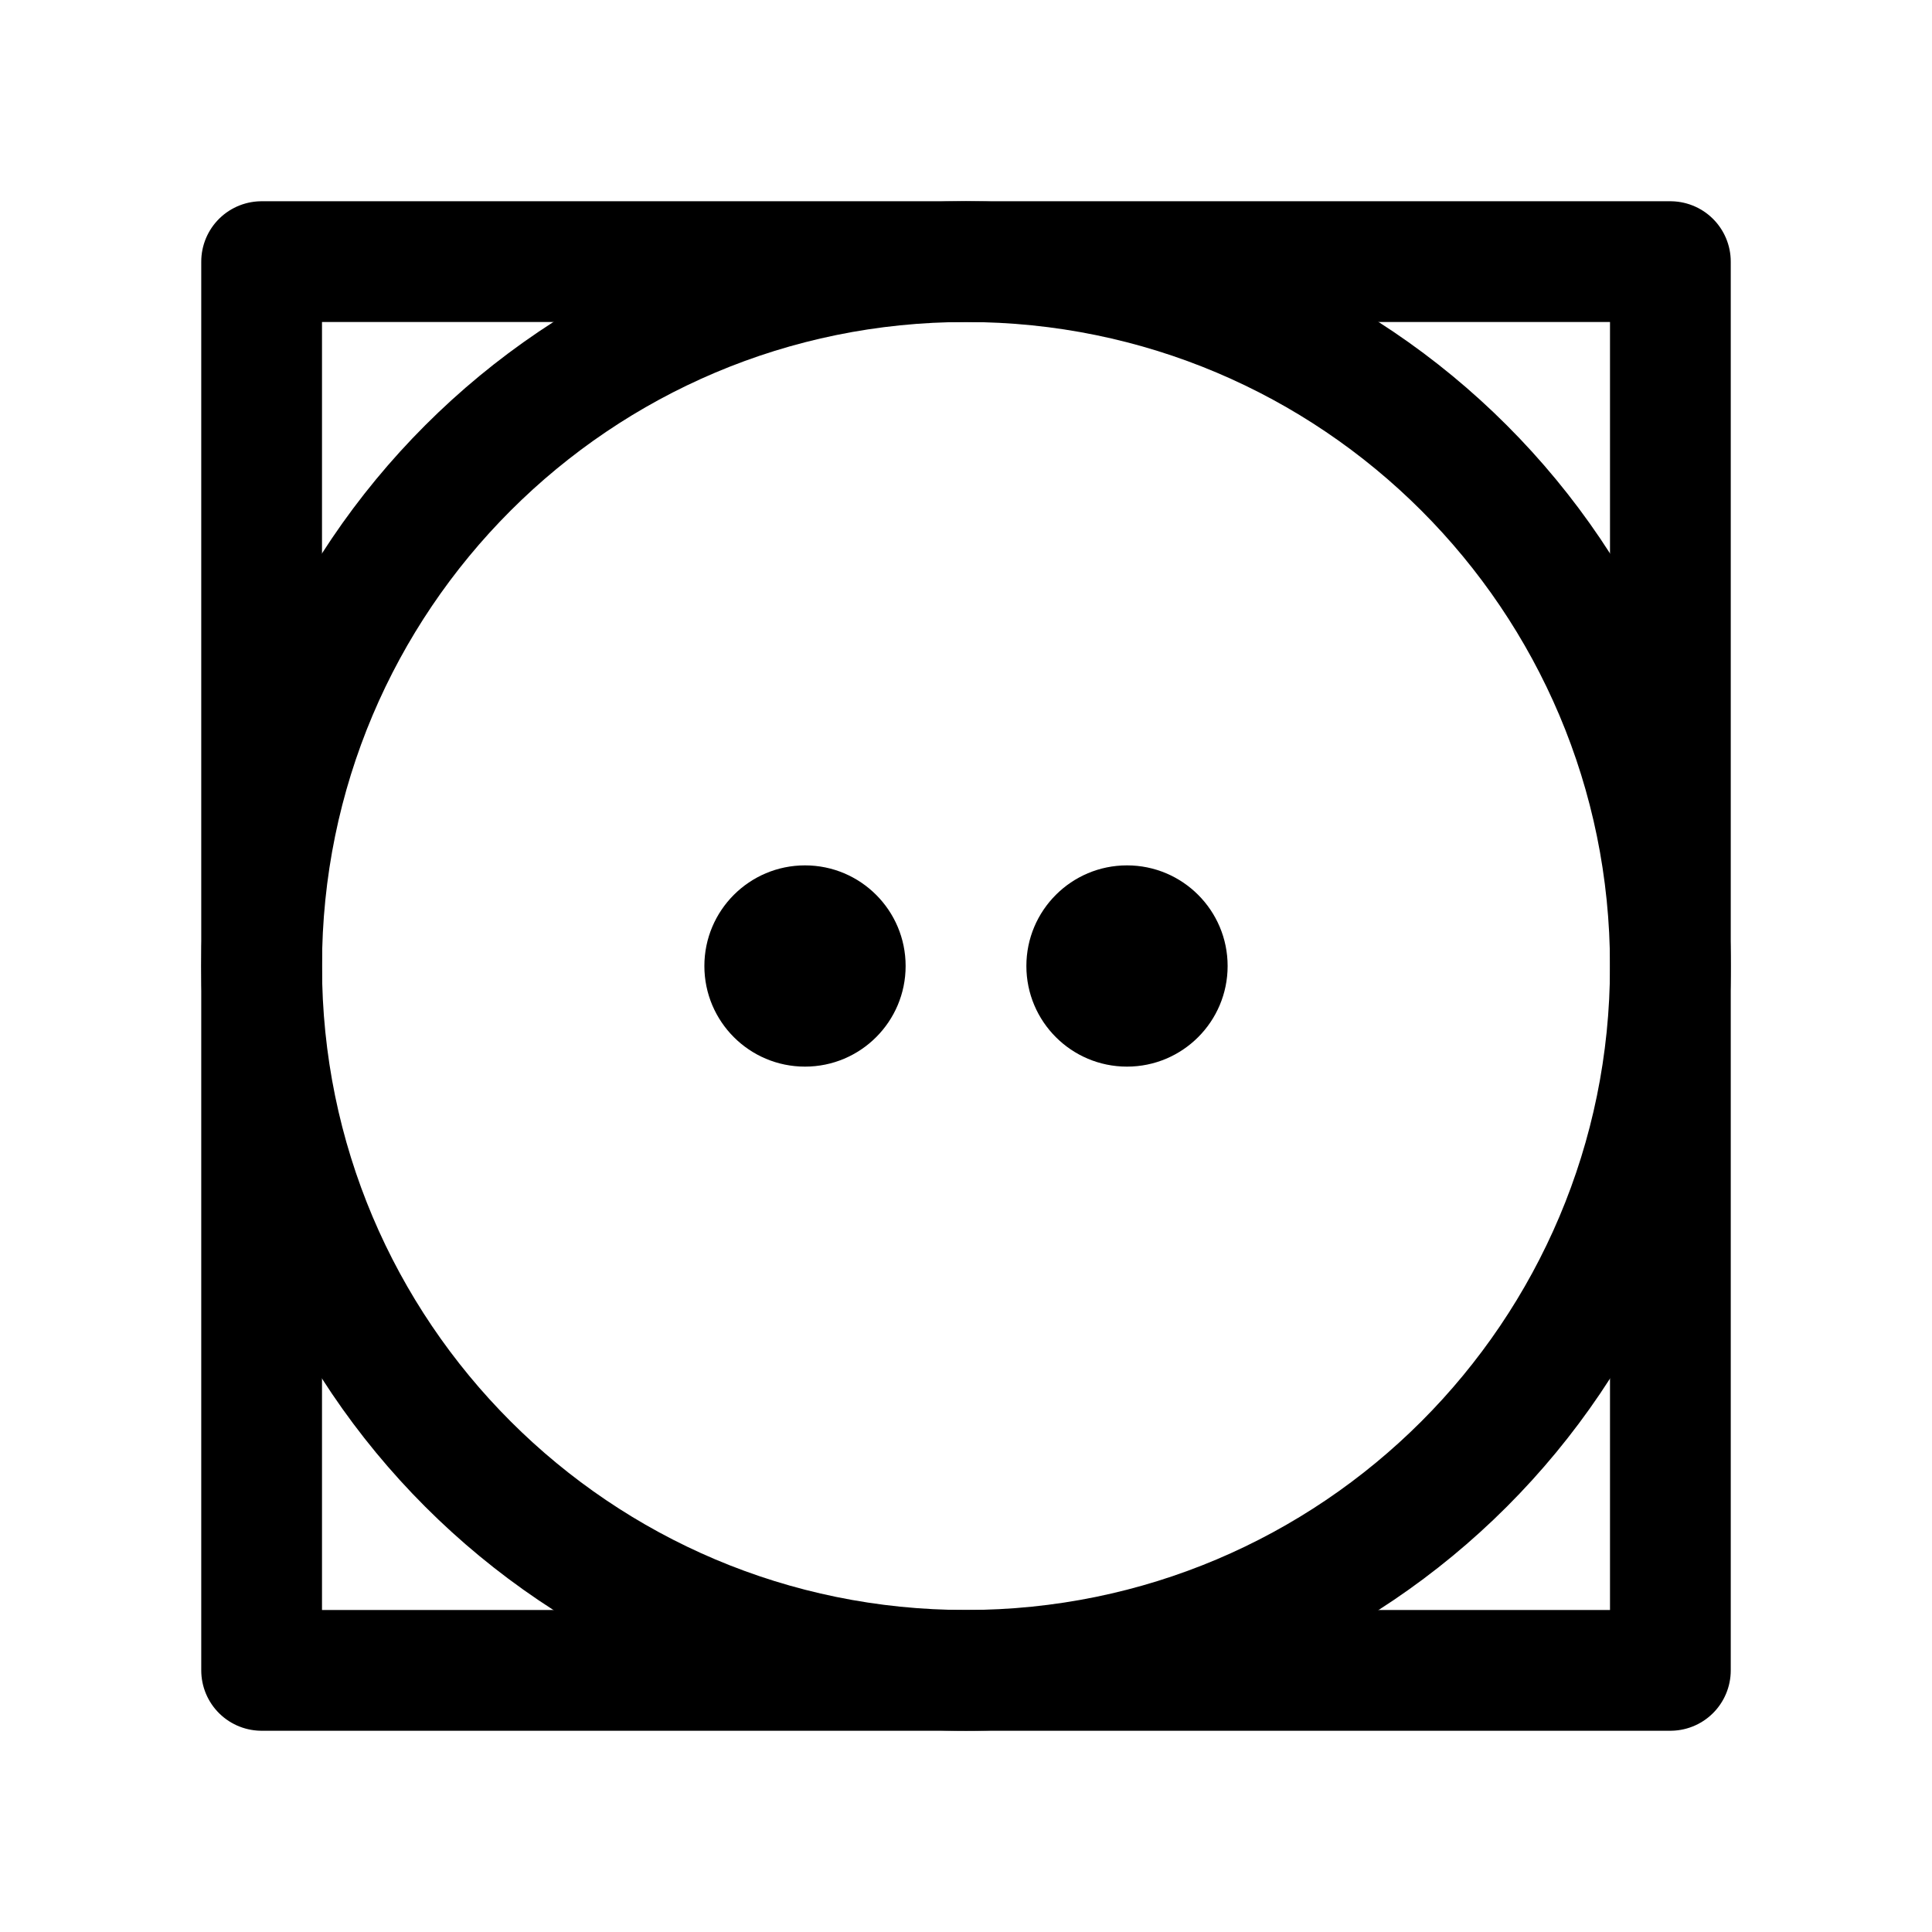
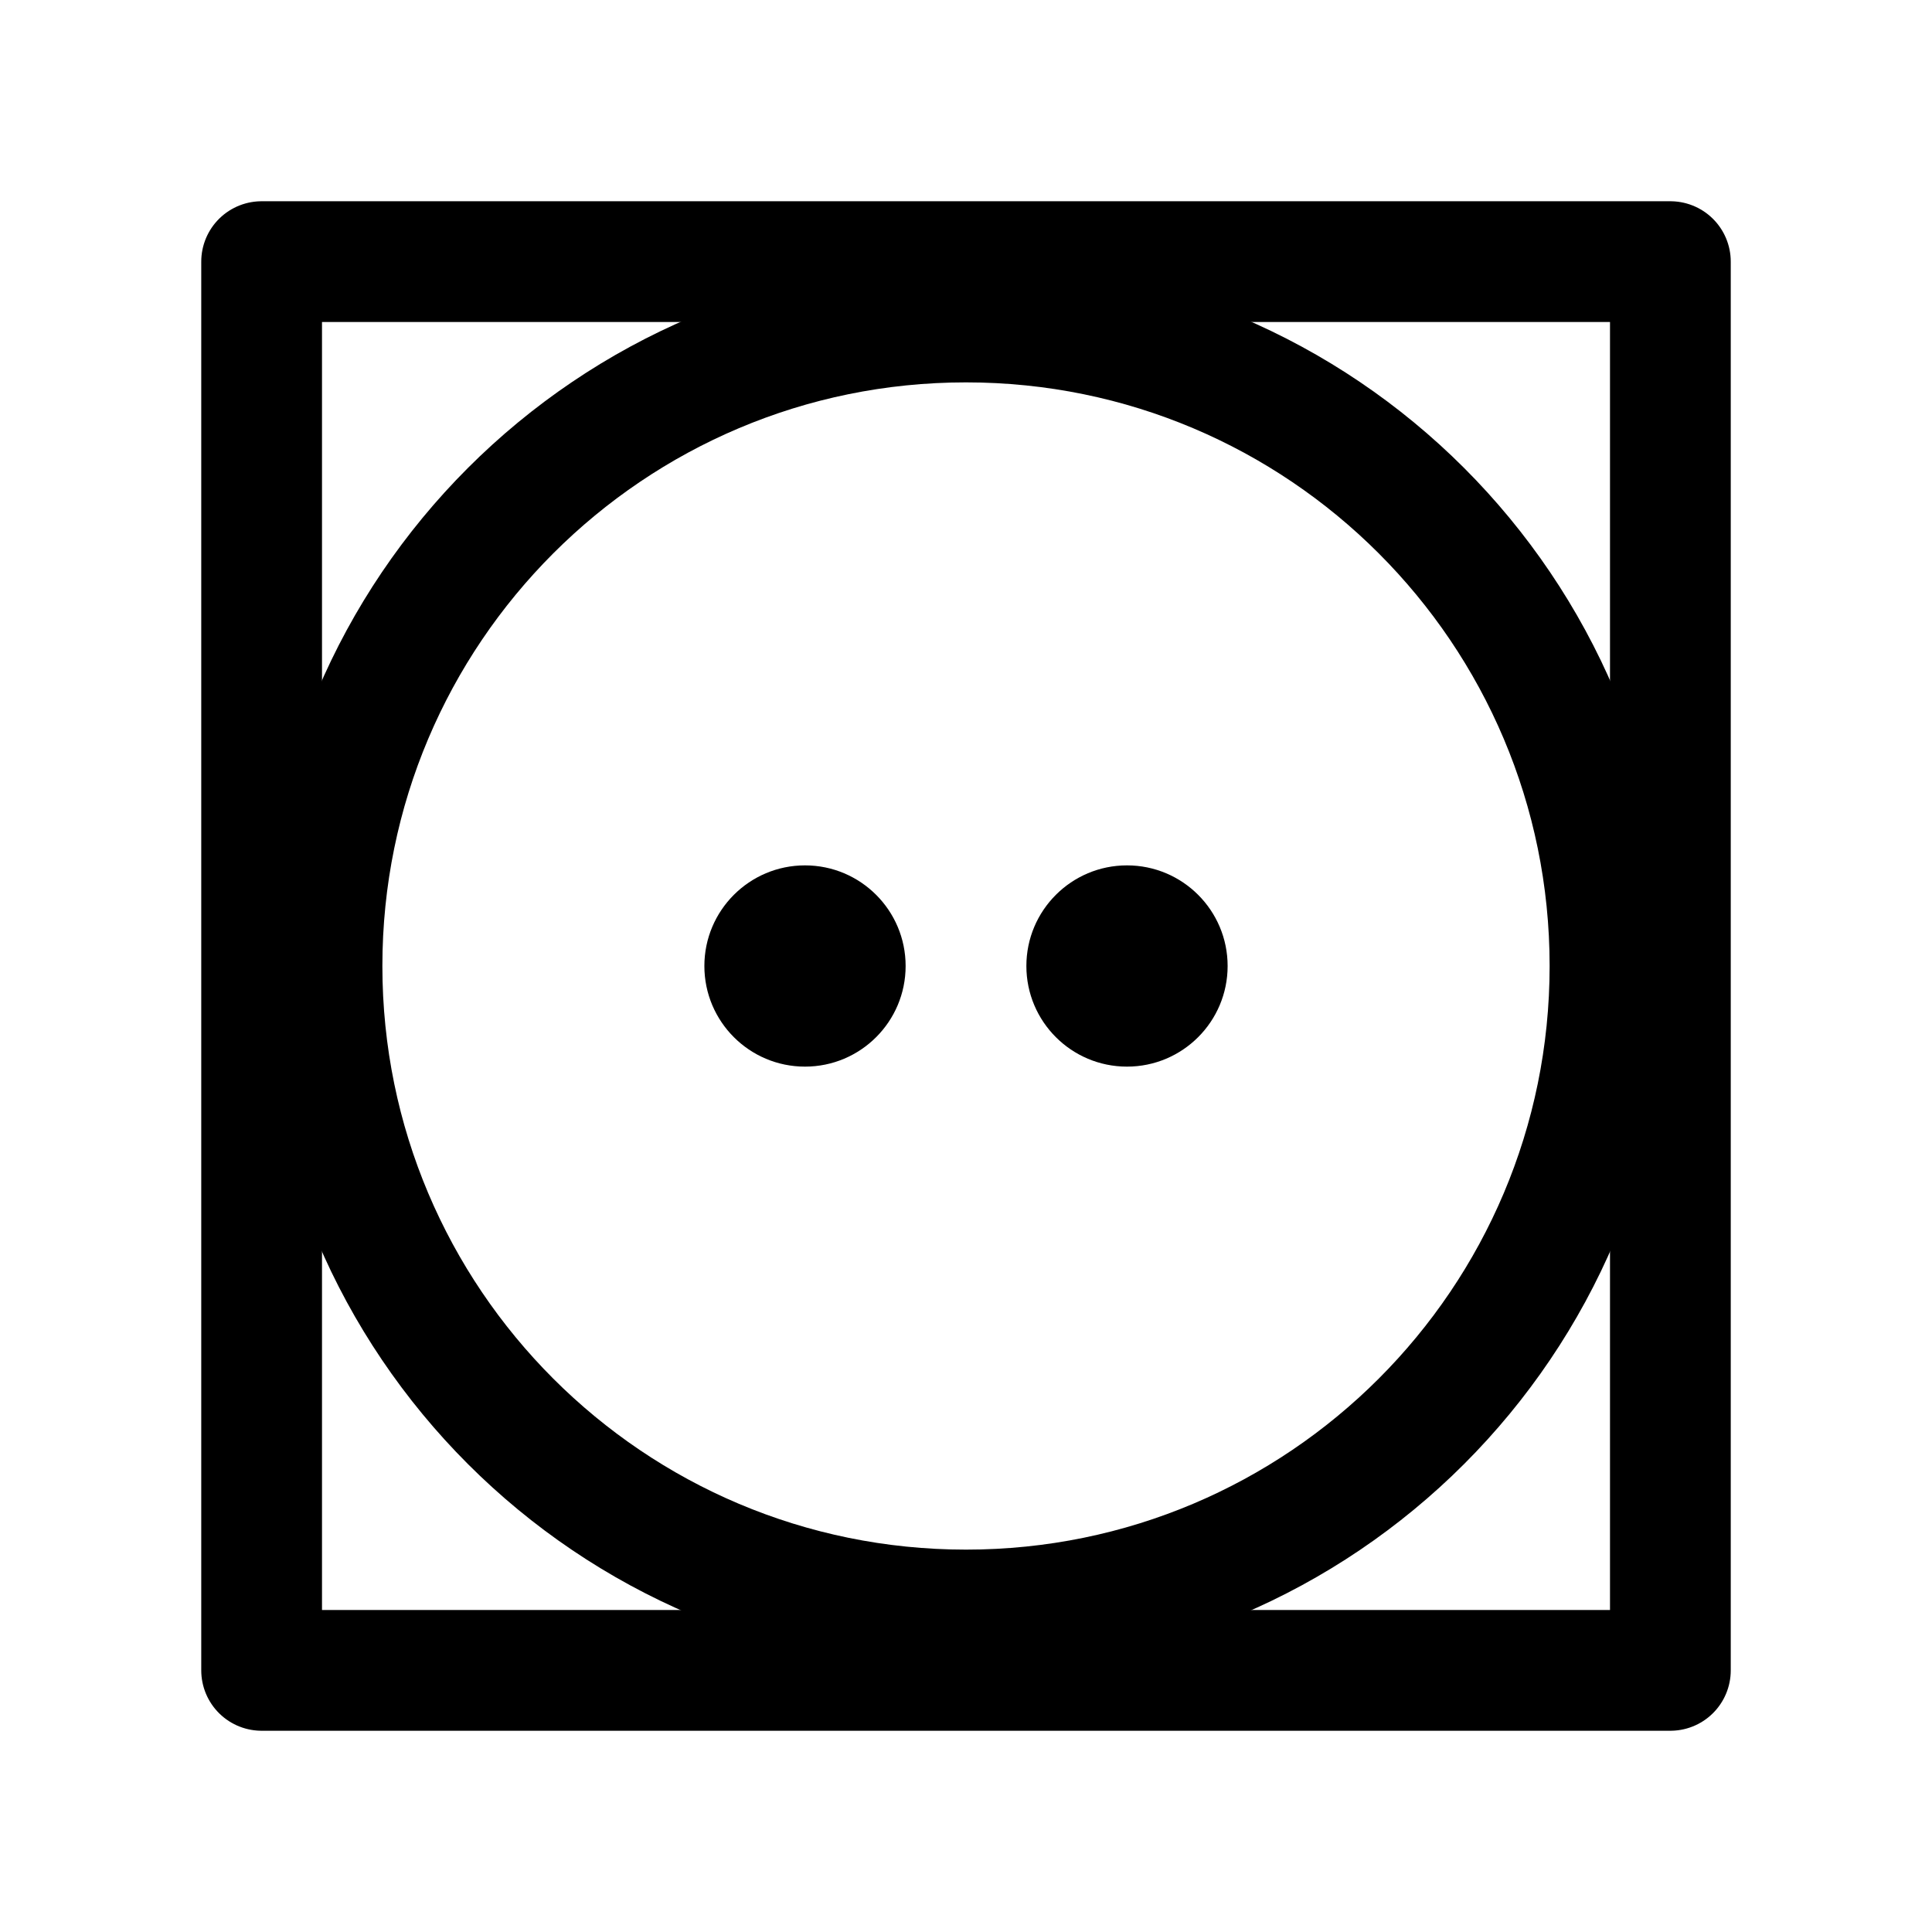
<svg xmlns="http://www.w3.org/2000/svg" width="24" height="24" viewBox="0 0 24 24" fill="none" stroke="currentColor" stroke-width="1.5" stroke-linecap="round" stroke-linejoin="round">
  <rect x="3.25" y="3.25" width="17.5" height="17.5" />
-   <circle cx="12" cy="12" r="8.75" />
+   <circle cx="12" cy="12" r="8" />
  <circle cx="10" cy="12" r="1.25" fill="currentColor" stroke="none" />
  <circle cx="14" cy="12" r="1.25" fill="currentColor" stroke="none" />
</svg>
